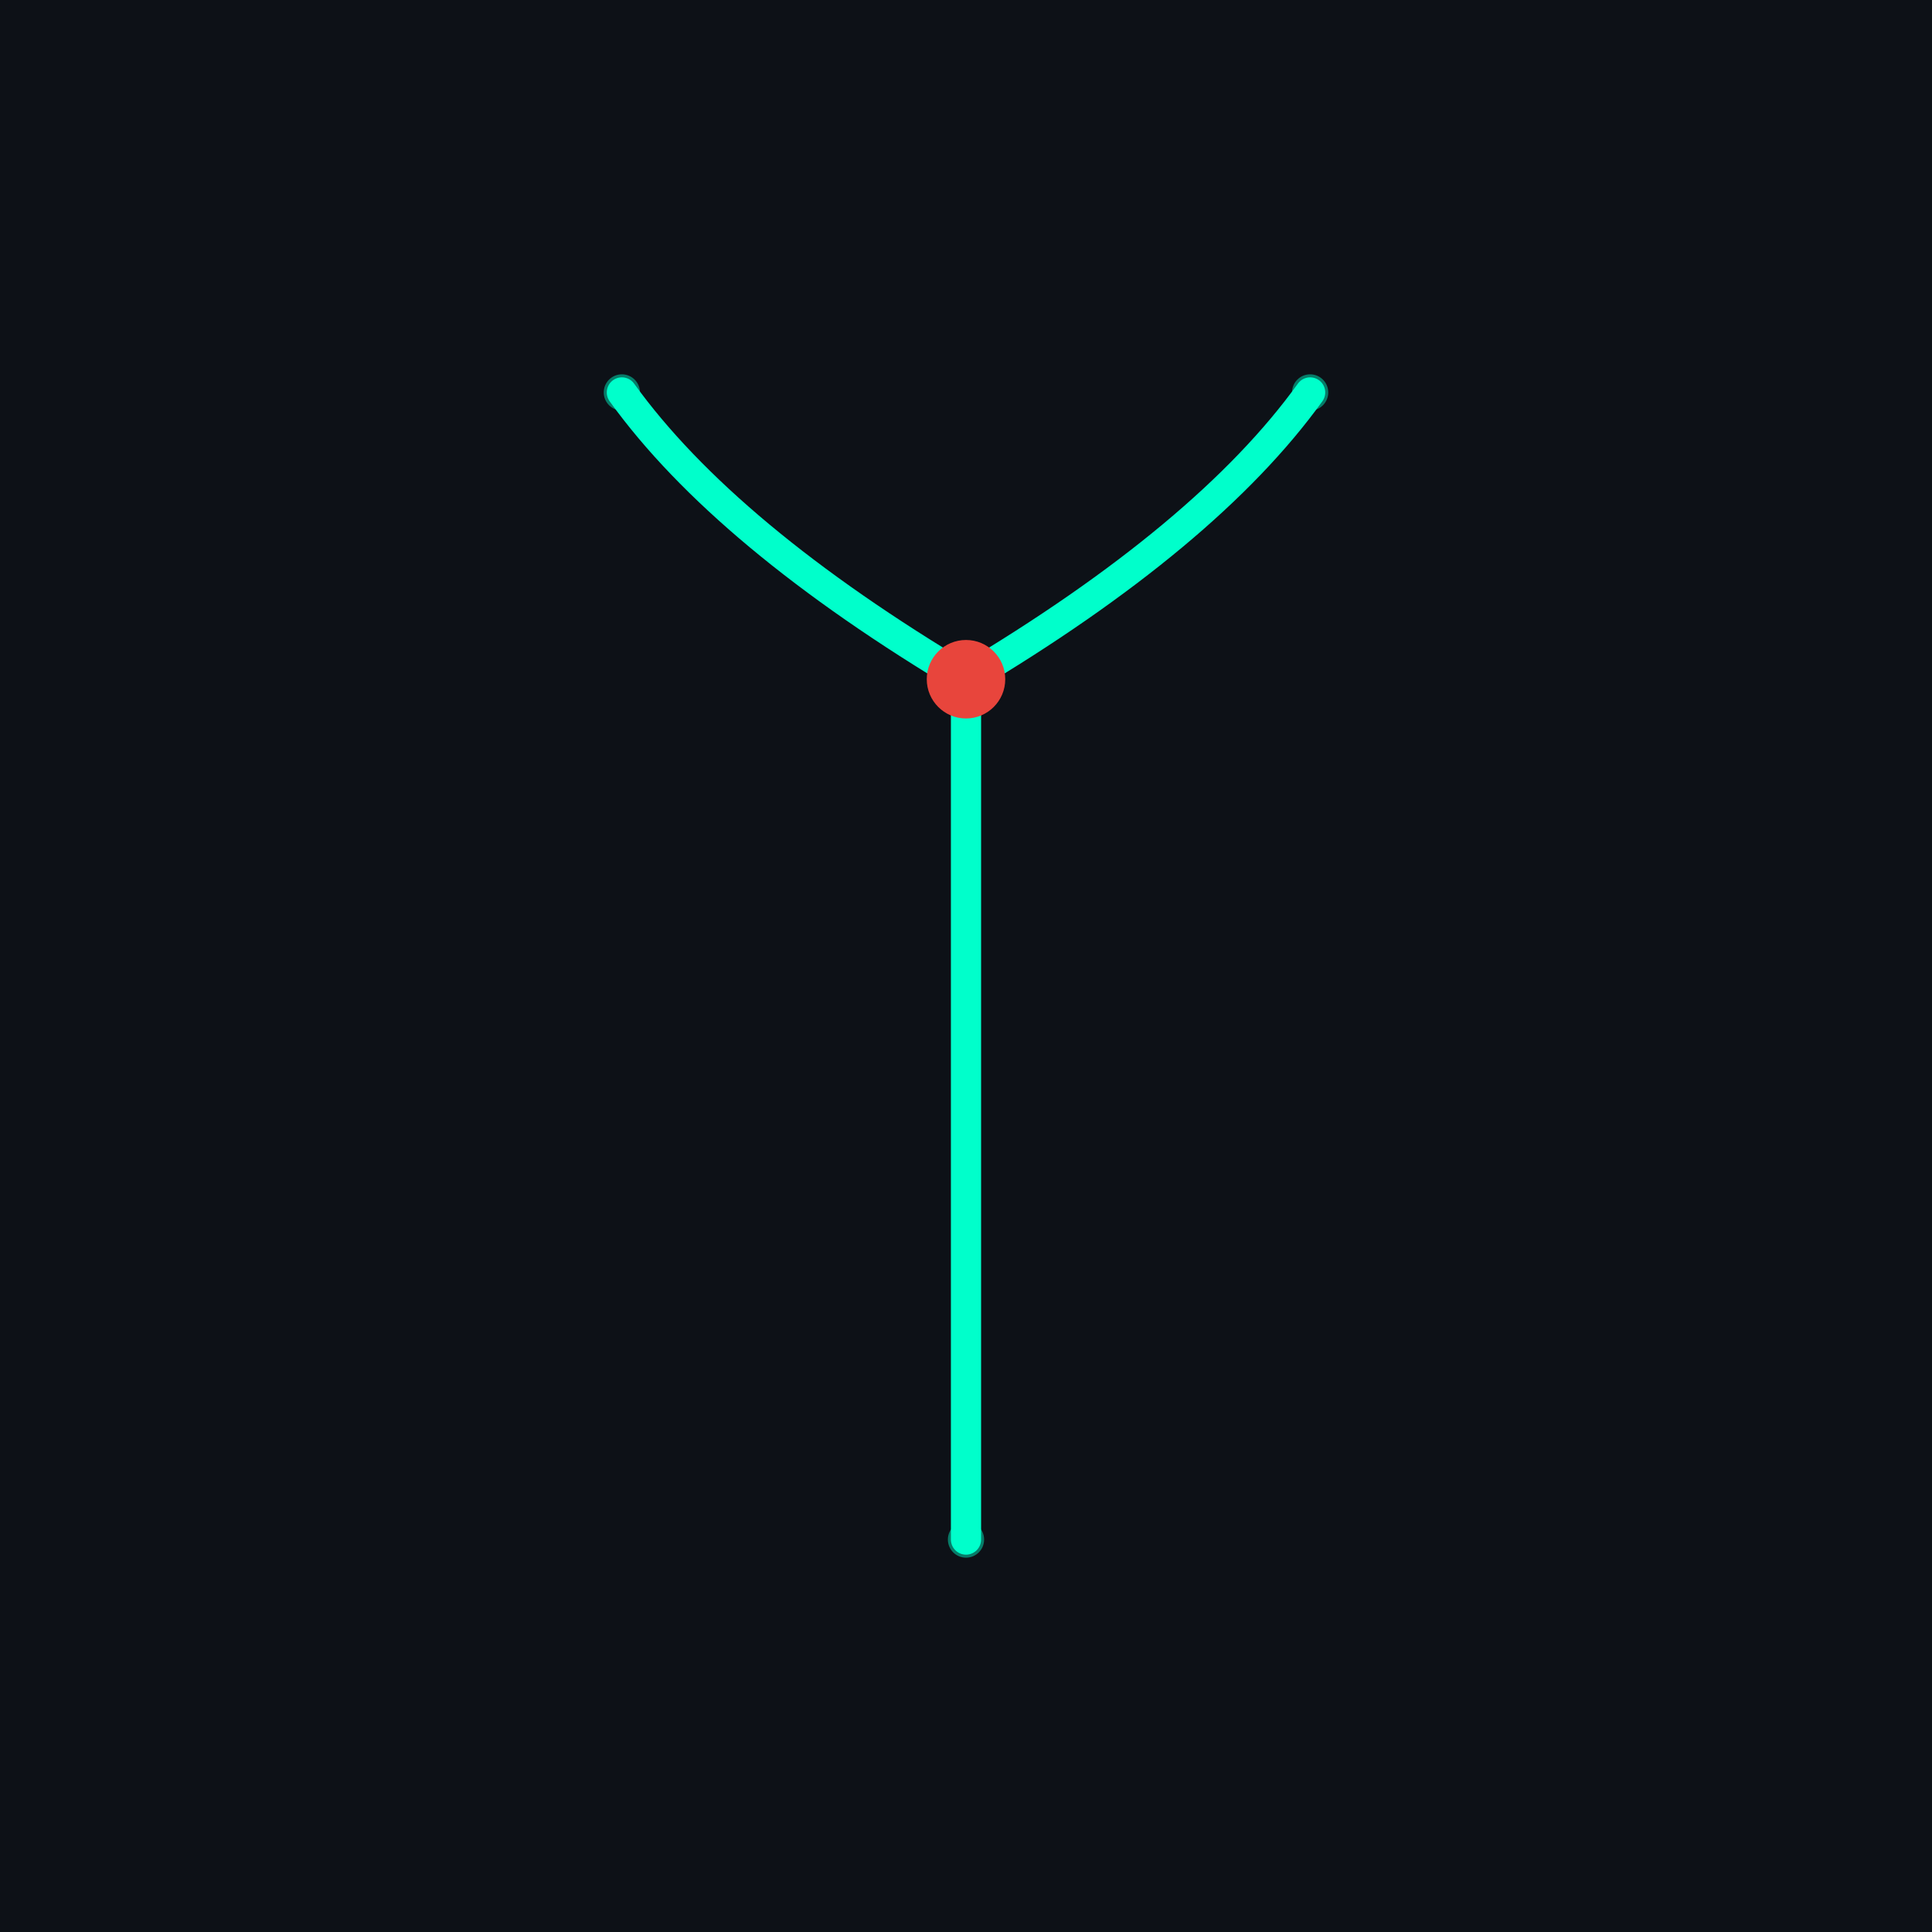
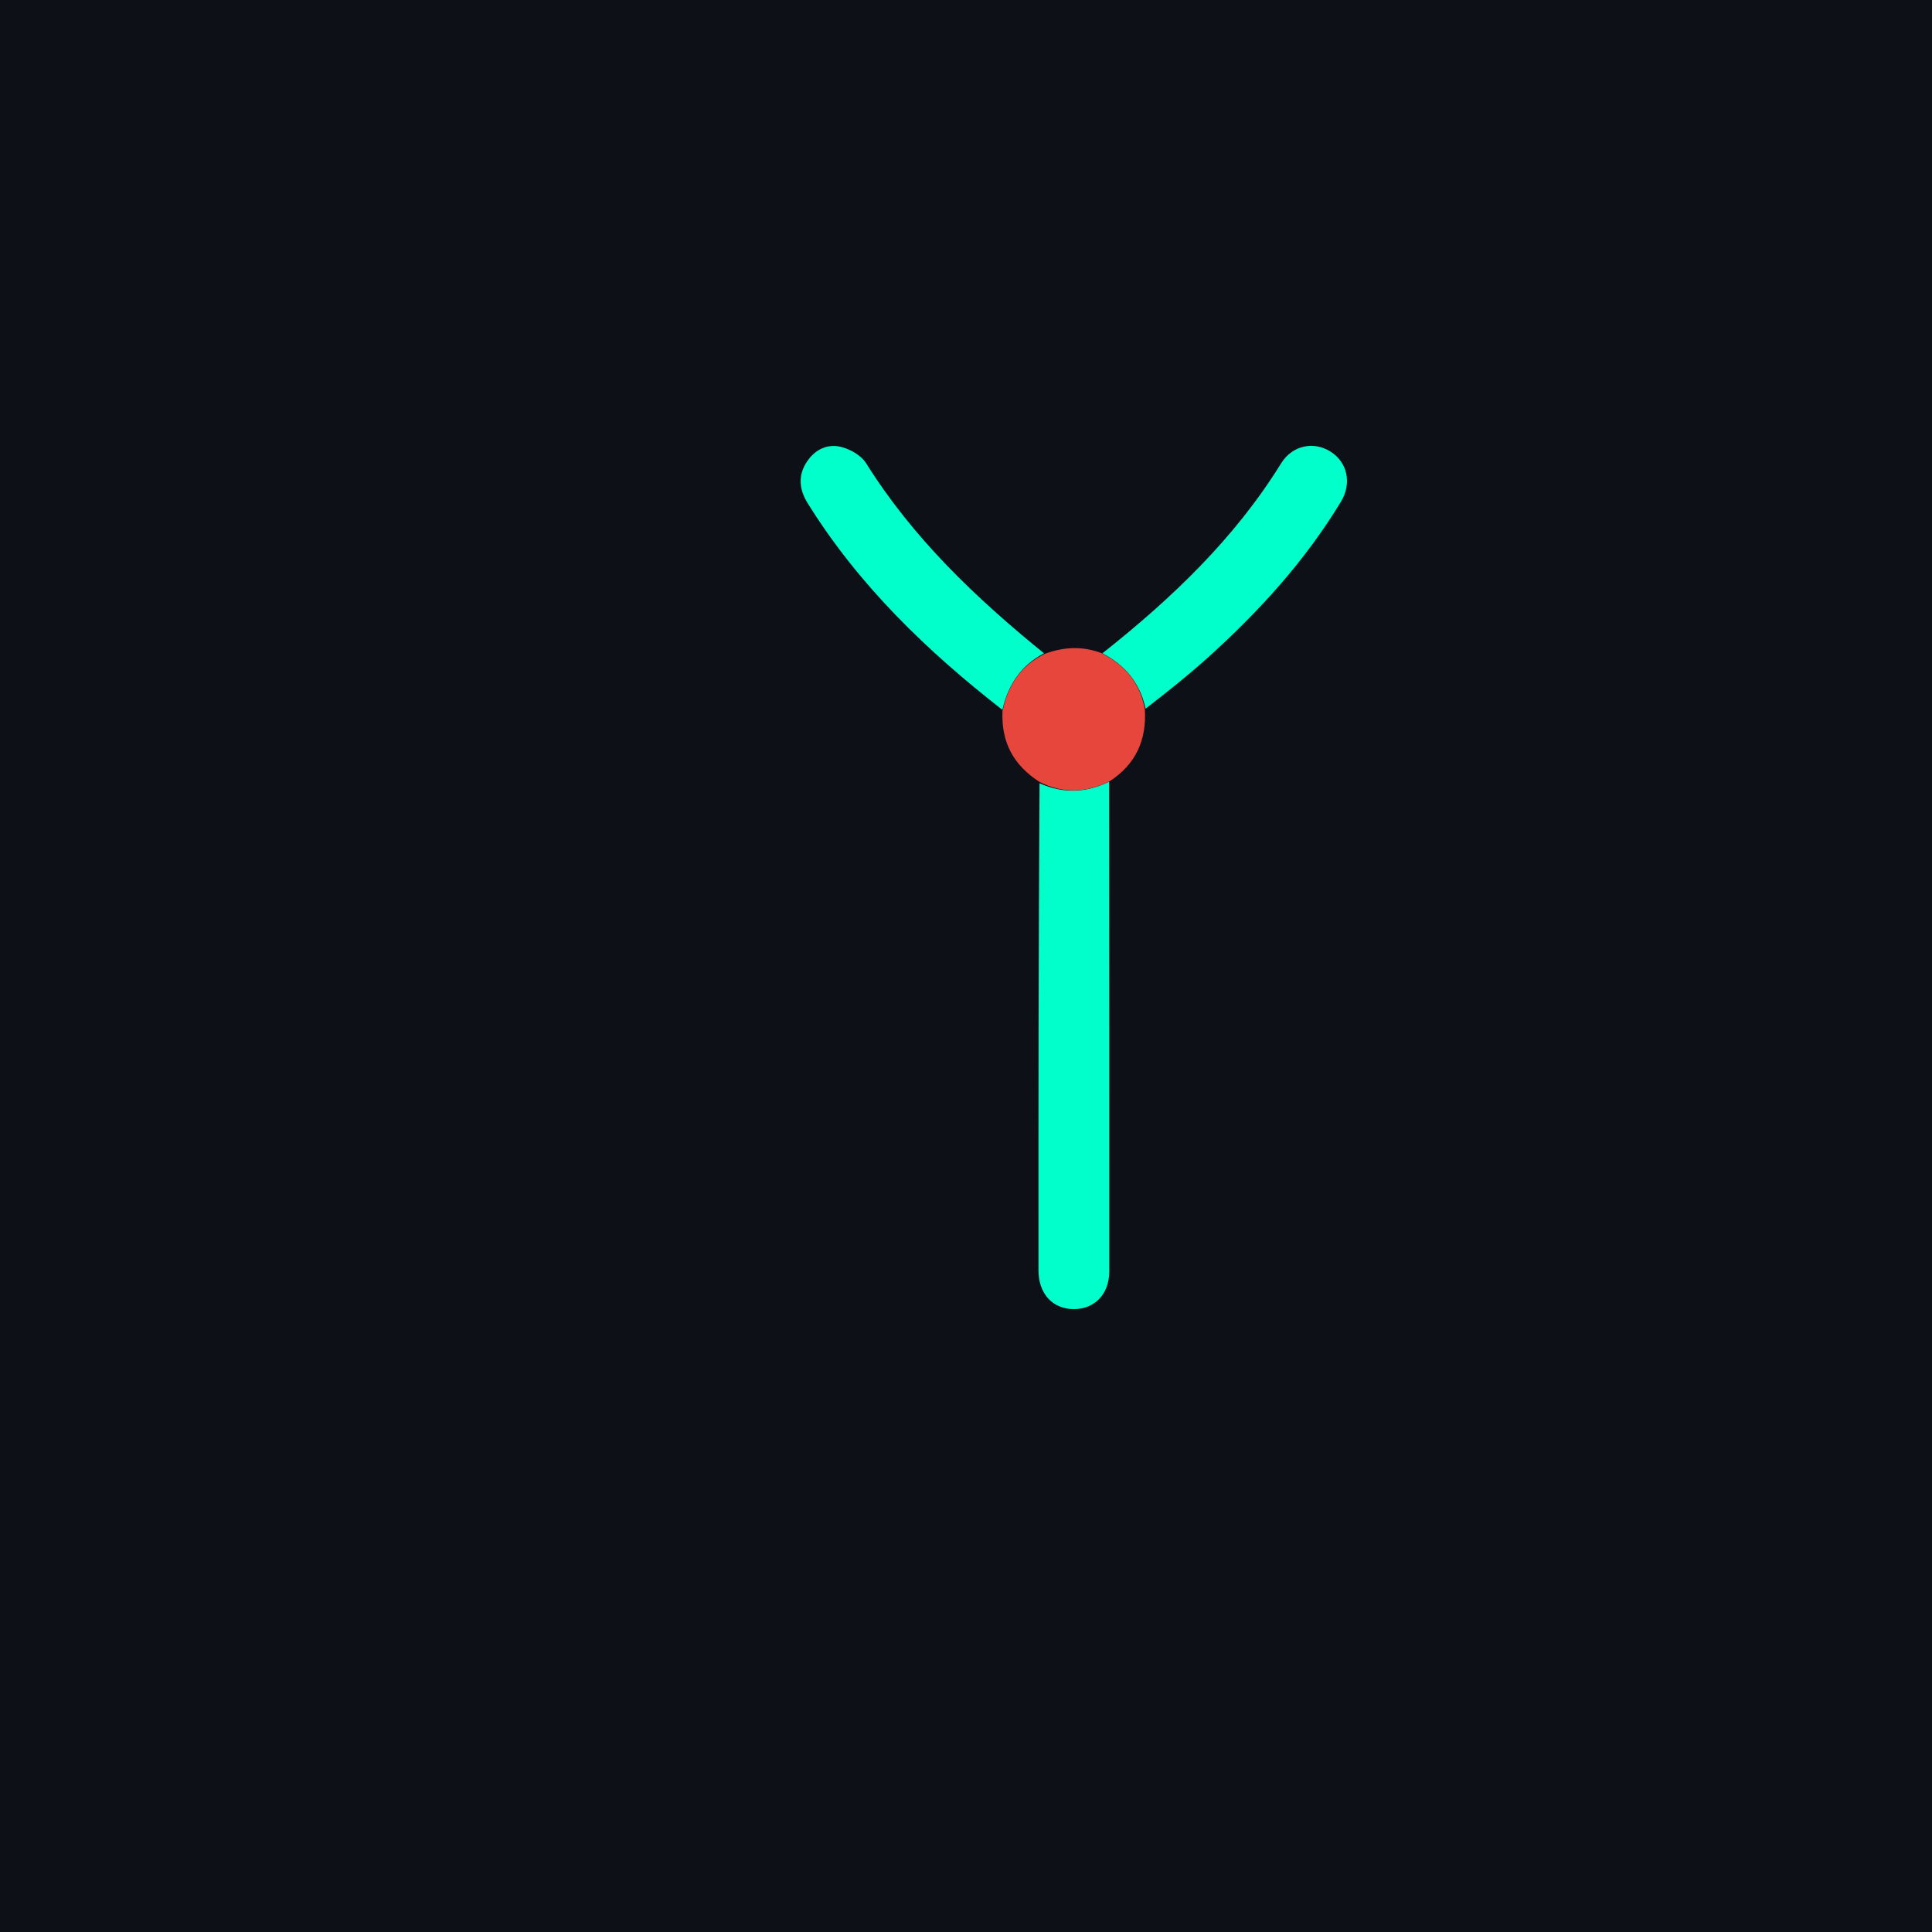
<svg xmlns="http://www.w3.org/2000/svg" width="640" height="640" viewBox="0 0 640 640" fill="none">
  <rect width="640" height="640" fill="#0d1117" />
-   <g transform="translate(191, 115)">
-     <path d="M15,15 Q49.2,62.5 129,110" stroke="#00FFCB" stroke-width="10" stroke-linecap="round" fill="none" />
-     <path d="M243,15 Q208.8,62.5 129,110" stroke="#00FFCB" stroke-width="10" stroke-linecap="round" fill="none" />
-     <line x1="129" y1="110" x2="129" y2="395" stroke="#00FFCB" stroke-width="10" stroke-linecap="round" />
-     <circle cx="129" cy="110" r="13" fill="#E8453C" />
-     <circle cx="15" cy="15" r="6" fill="#00FFCB" opacity="0.45" />
-     <circle cx="243" cy="15" r="6" fill="#00FFCB" opacity="0.45" />
-     <circle cx="129" cy="395" r="6" fill="#00FFCB" opacity="0.45" />
+   <g transform="translate(145, 80) scale(0.82)">
+     <path fill="#00FFCB" d="M271.233,218.224 C271.264,284.173 271.323,350.121 271.293,416.07 C271.289,425.227 265.389,431.29 257.017,431.3 C248.47,431.309 242.7,425.148 242.695,415.605 C242.665,350.155 242.697,284.706 243.137,218.863 C252.83,223.202 262.049,222.684 271.233,218.224z" />
+     <path fill="#00FFCB" d="M228.125,189.213 C197.602,165.427 170.038,138.858 149.443,105.712 C145.955,100.099 145.474,94.404 149.217,88.852 C152.61,83.819 157.789,81.471 163.53,83.13 C167.066,84.151 171.15,86.534 173.028,89.533 C191.956,119.77 217.254,143.912 244.919,166.36 C235.464,171.356 230.404,179.239 228.125,189.213z" />
+     <path fill="#00FFCB" d="M268.529,166.358 C296.365,144.336 321.842,120.12 340.711,89.634 C345.241,82.317 353.859,80.54 360.721,84.907 C367.5,89.22 369.371,97.697 364.9,105.085 C350.366,129.095 331.677,149.602 310.912,168.278 C302.995,175.4 294.638,182.032 285.961,188.736 C283.701,178.21 277.62,171.139 268.529,166.358z" />
+     <path fill="#E6463C" d="M268.163,166.272 C277.62,171.139 283.701,178.21 285.652,188.902 C286.443,201.394 282.047,211.109 271.464,218.052 C262.049,222.684 252.83,223.202 243.169,218.347 C232.609,211.588 227.576,202.297 228.161,189.645 C230.404,179.239 235.464,171.356 245.221,166.573 C252.901,163.762 260.337,163.342 268.163,166.272z" />
  </g>
</svg>
